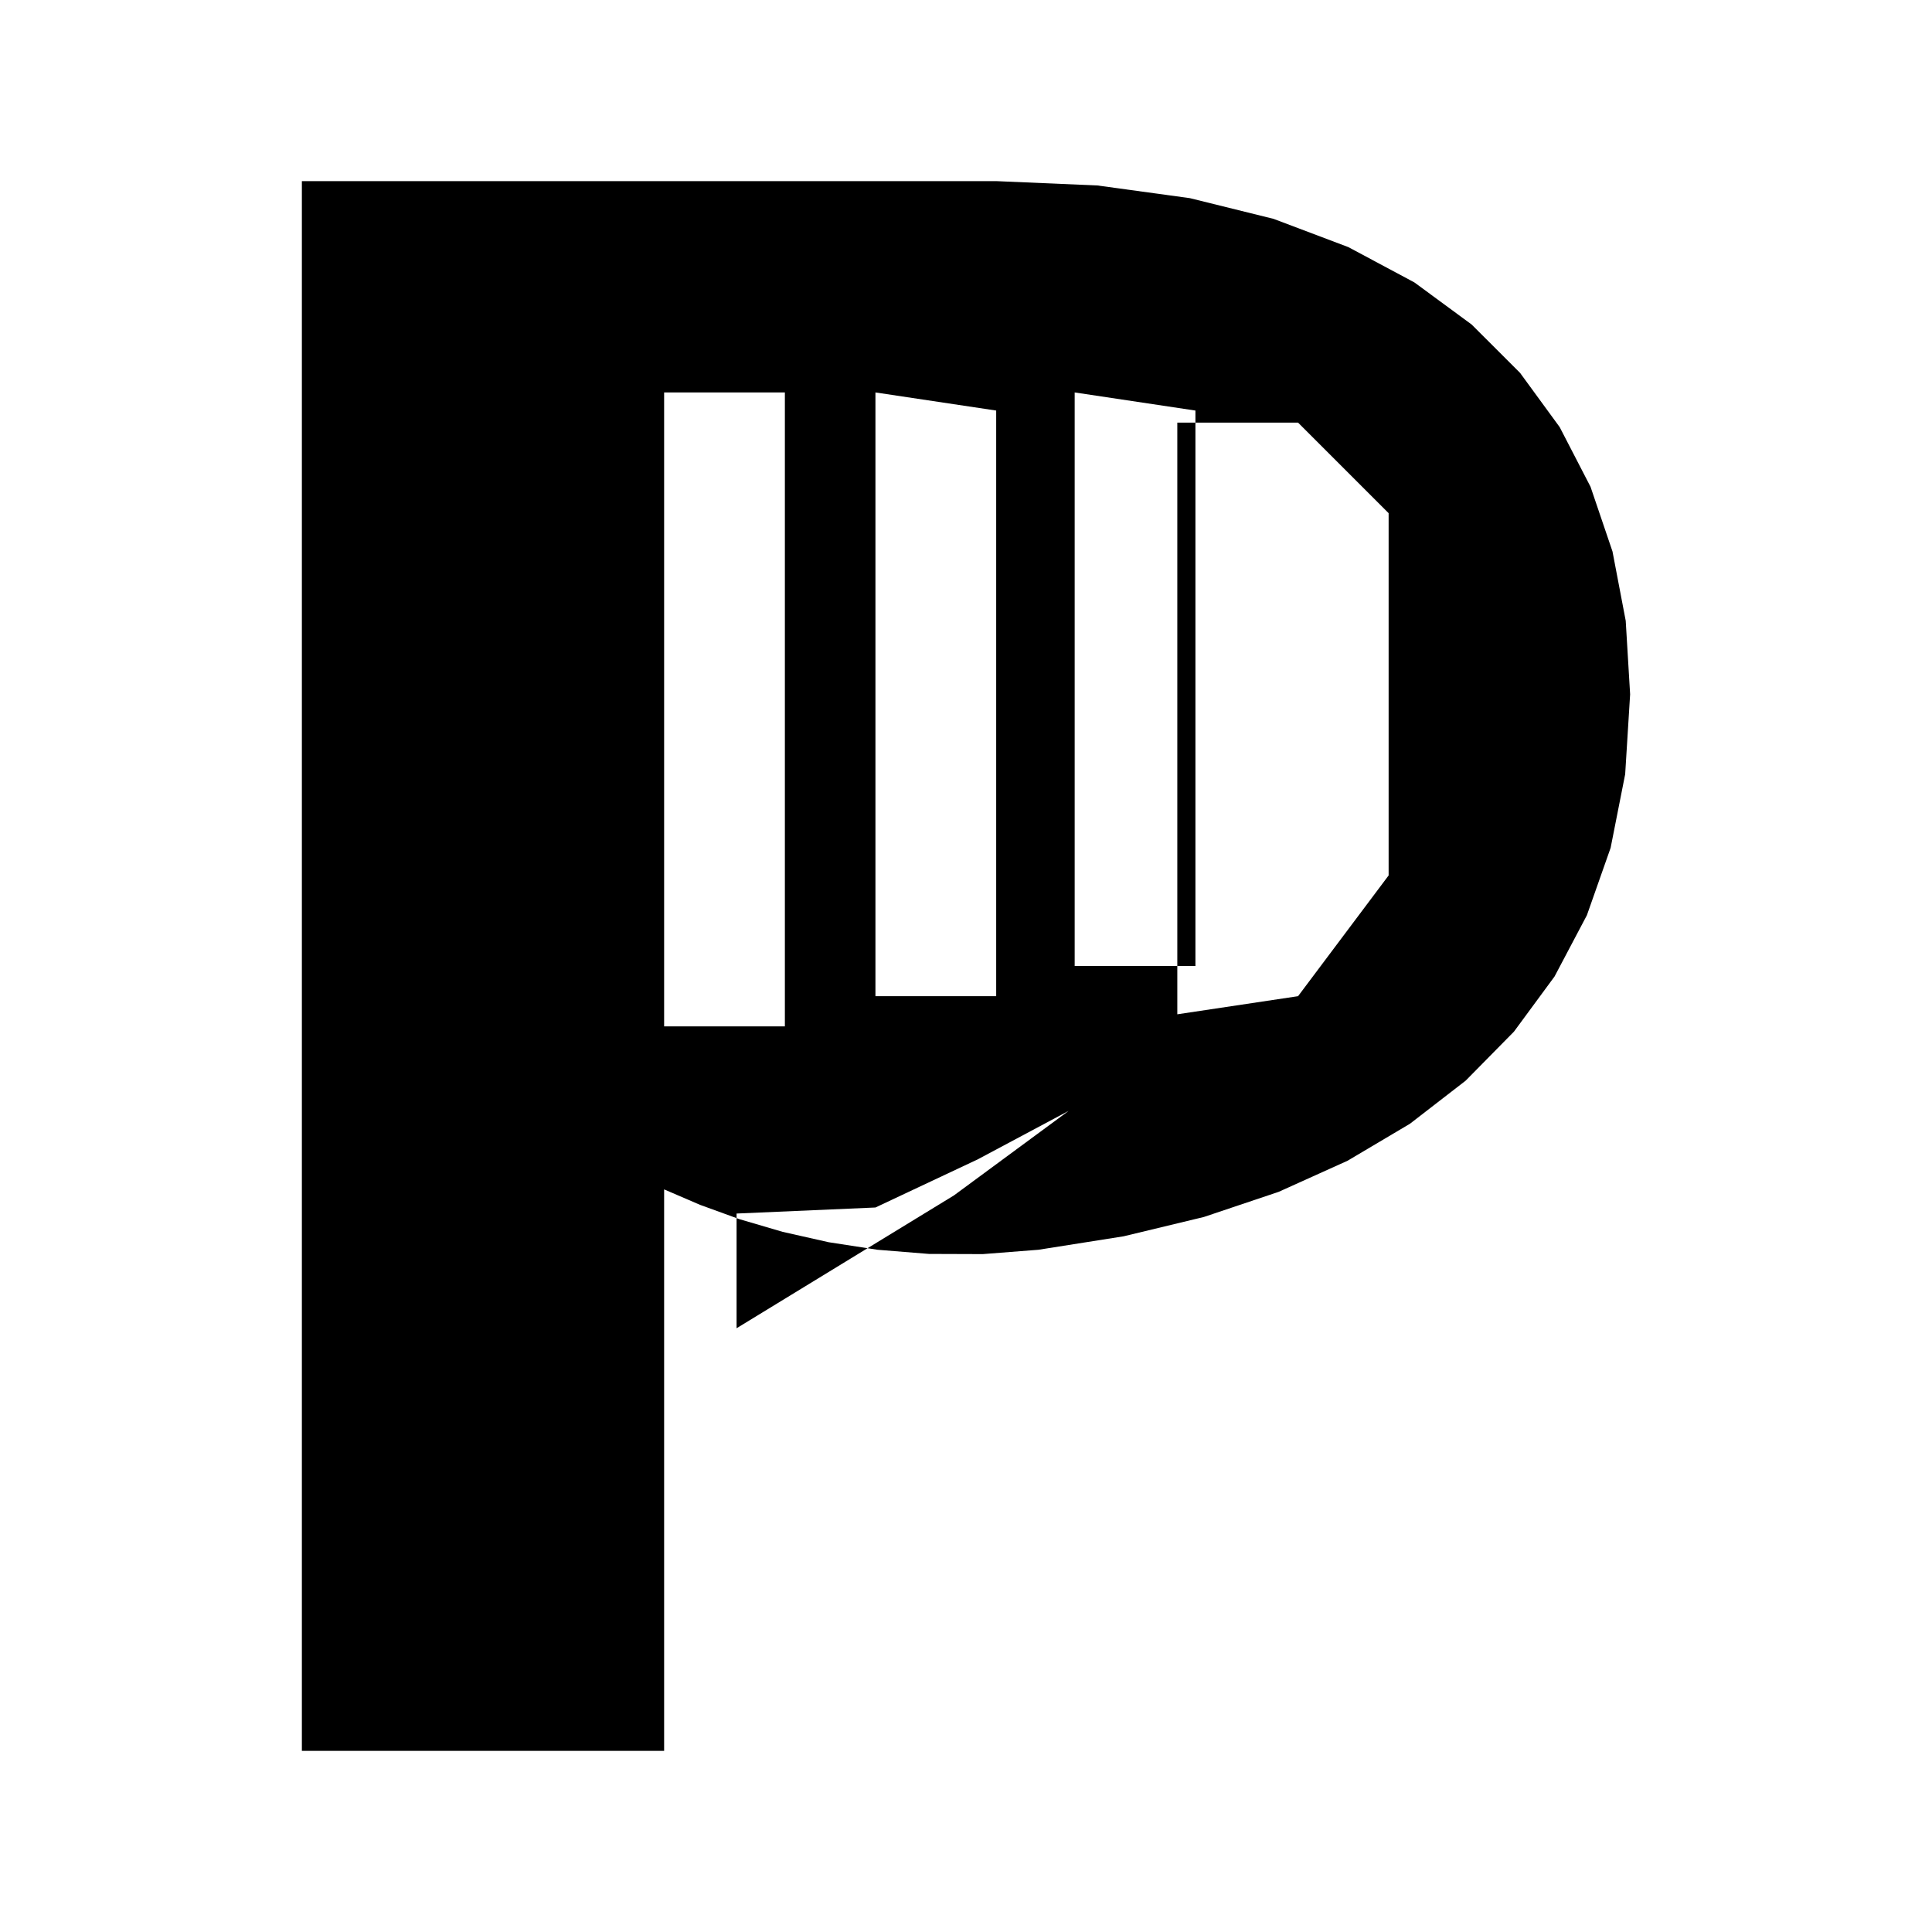
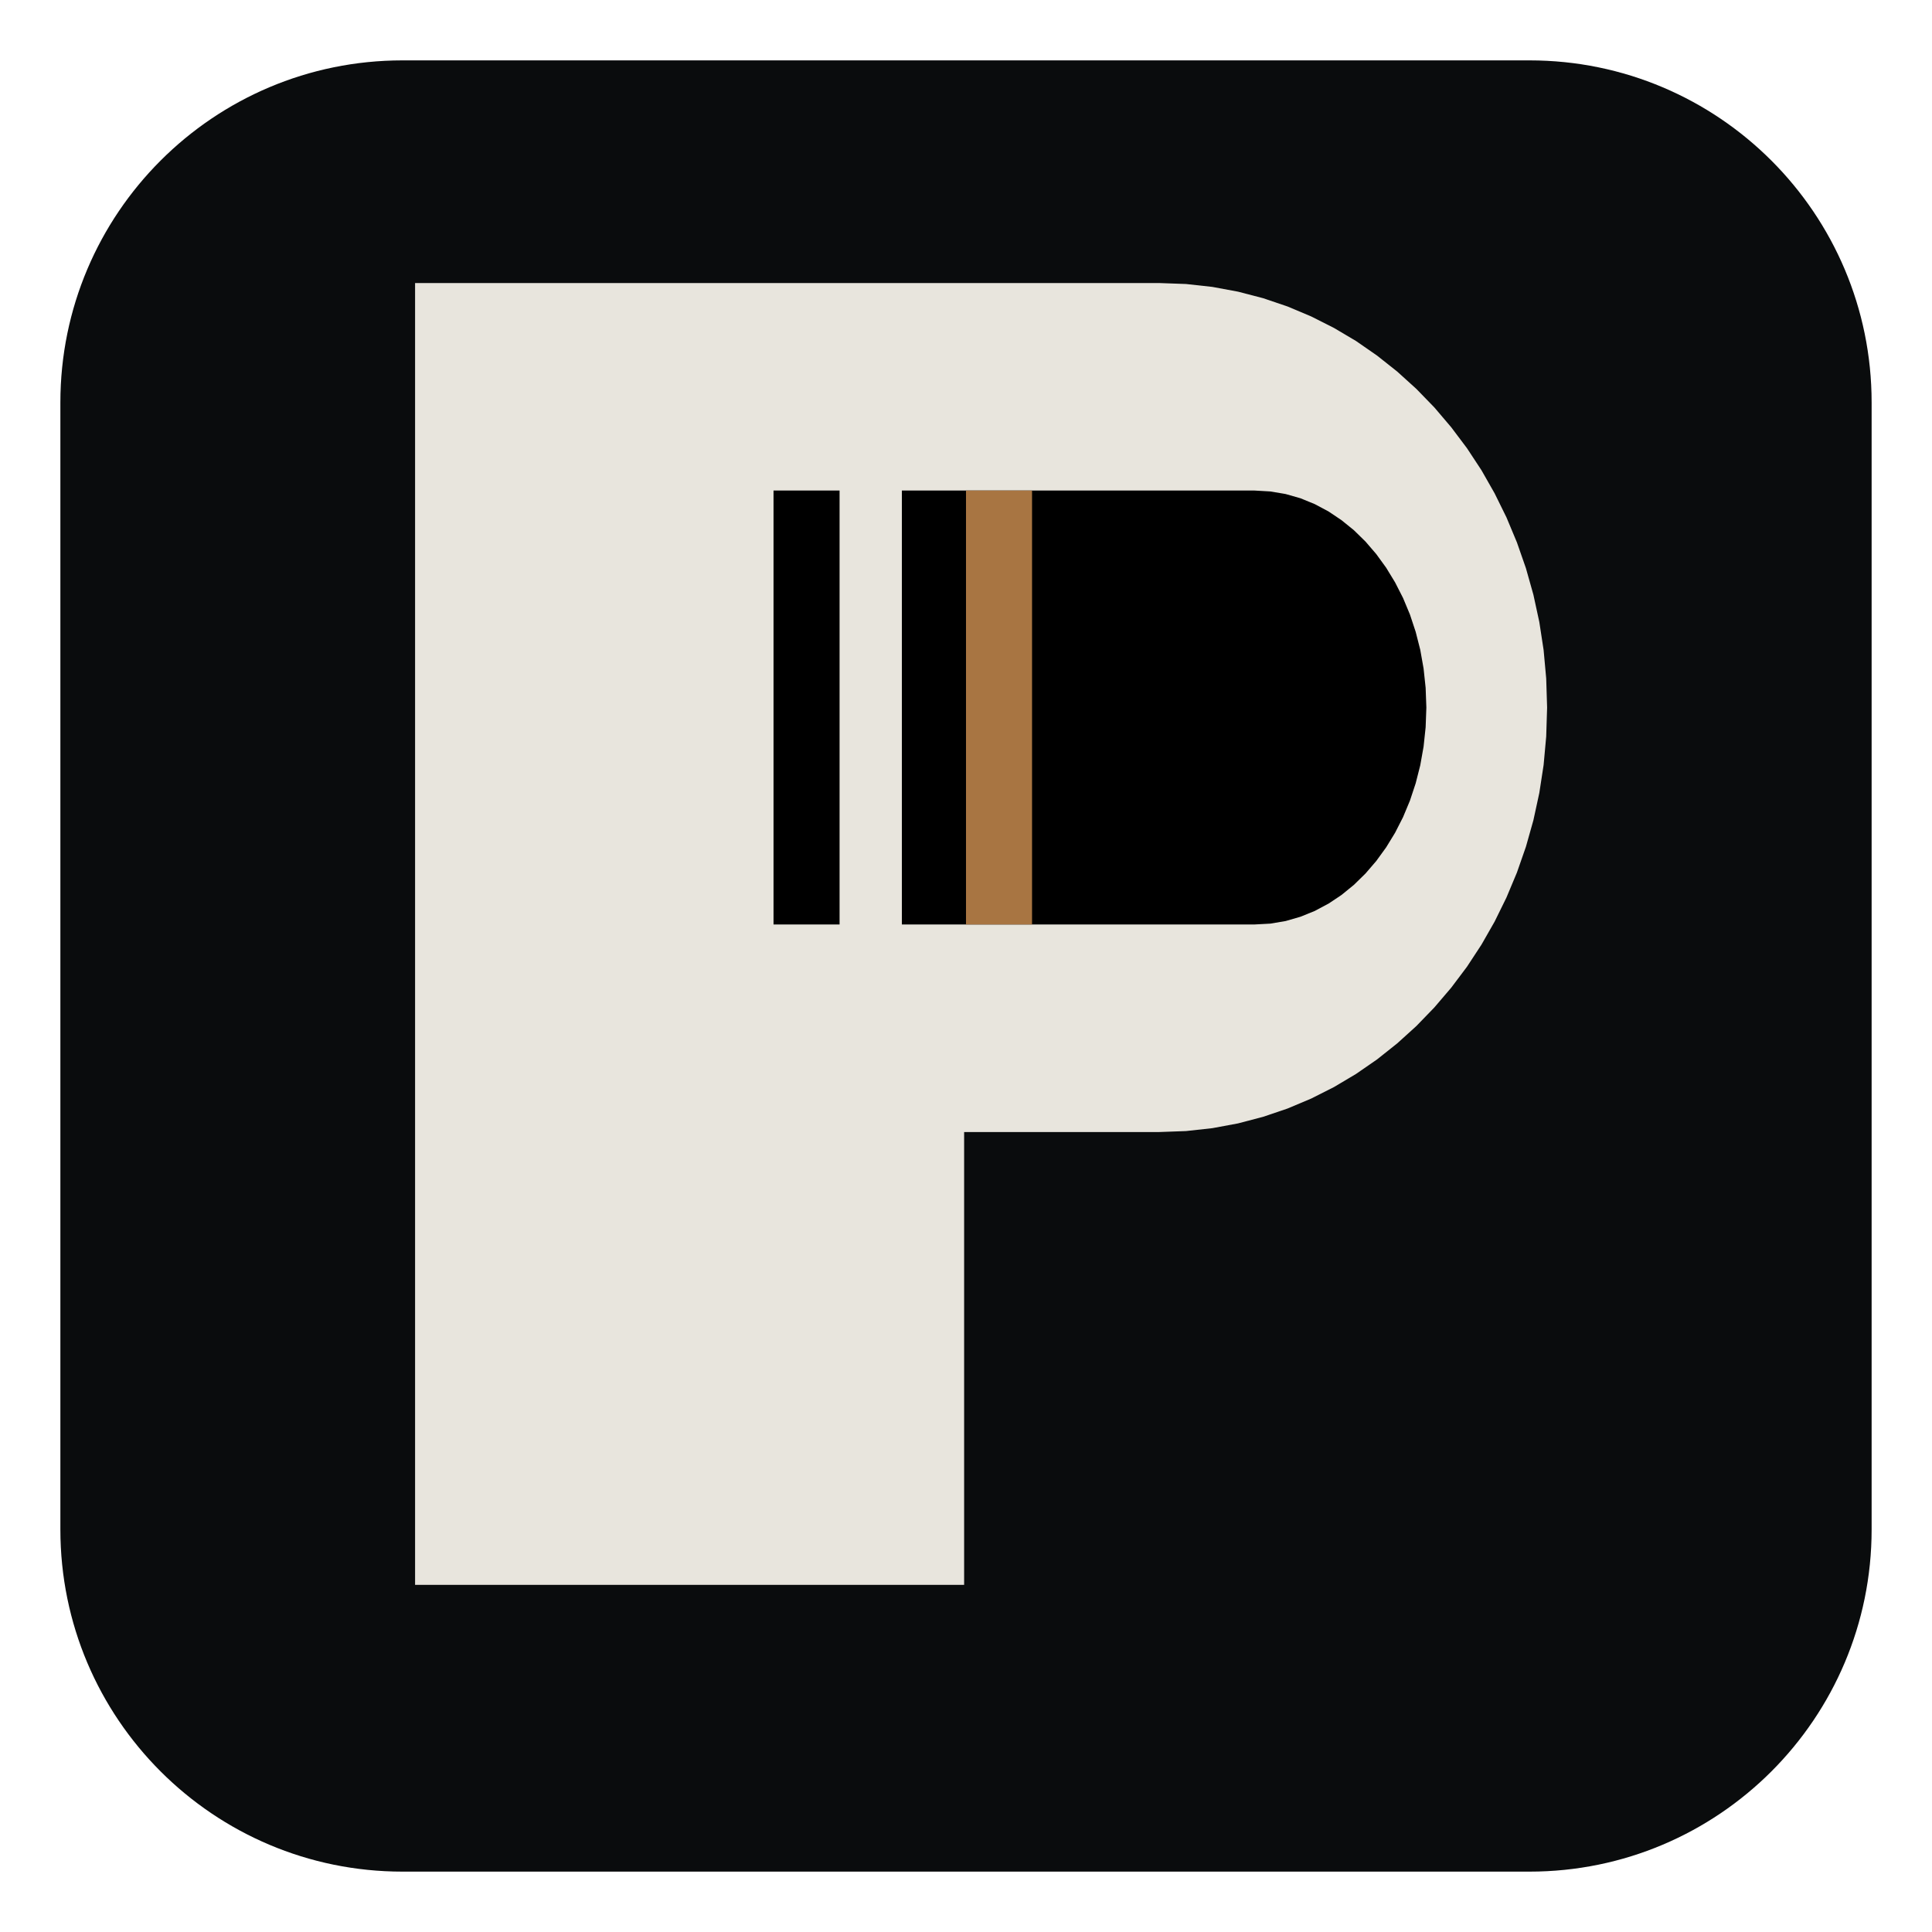
<svg xmlns="http://www.w3.org/2000/svg" width="32" height="32" viewBox="0 0 32 32">
-   <path fill="#000000" fill-rule="evenodd" d="M 5.000,3 L 16.500,3 L 18.177,3.072 L 19.708,3.282 L 21.094,3.625 L 22.333,4.093 L 23.427,4.678 L 24.375,5.375 L 25.177,6.176 L 25.833,7.074 L 26.344,8.062 L 26.708,9.134 L 26.927,10.282 L 27.000,11.5 L 26.918,12.823 L 26.677,14.043 L 26.284,15.159 L 25.748,16.174 L 25.076,17.087 L 24.275,17.9 L 23.353,18.613 L 22.319,19.226 L 21.178,19.741 L 19.940,20.157 L 18.611,20.477 L 17.200,20.7 L 16.277,20.772 L 15.387,20.769 L 14.535,20.7 L 13.725,20.575 L 12.962,20.403 L 12.250,20.194 L 11.595,19.956 L 11.000,19.7 L 11.000,29 L 5.000,29 Z M 19.500,7 L 21.500,7 L 23.000,8.5 L 23.000,11.5 L 23.000,14.5 L 21.500,16.5 L 19.500,16.8 Z M 11.000,6.5 L 13.000,6.5 L 13.000,17 L 11.000,17 Z M 14.500,6.5 L 16.500,6.8 L 16.500,16.5 L 14.500,16.5 Z M 17.800,6.5 L 19.800,6.8 L 19.800,16 L 17.800,16 Z M 17.700,18.4 L 15.800,19.8 L 12.200,22 L 12.200,20.1 L 14.500,20 L 16.200,19.2 Z" />
+   <rect x="1.000" y="1.000" width="30.000" height="30.000" rx="5.667" fill="#0A0C0D" />
+   <path fill="#E8E5DD" d="M 6.875,4.688 L 19.200,4.688 L 19.644,4.704 L 20.080,4.752 L 20.506,4.831 L 20.921,4.939 L 21.325,5.076 L 21.717,5.241 L 22.095,5.432 L 22.460,5.648 L 22.809,5.89 L 23.142,6.154 L 23.459,6.441 L 23.758,6.749 L 24.037,7.077 L 24.298,7.424 L 24.538,7.789 L 24.756,8.172 L 24.952,8.57 L 25.125,8.984 L 25.274,9.411 L 25.398,9.851 L 25.496,10.303 L 25.567,10.766 L 25.610,11.238 L 25.625,11.719 L 25.610,12.199 L 25.567,12.671 L 25.496,13.133 L 25.398,13.585 L 25.274,14.025 L 25.125,14.452 L 24.952,14.865 L 24.756,15.264 L 24.538,15.646 L 24.298,16.012 L 24.037,16.359 L 23.757,16.687 L 23.459,16.995 L 23.142,17.282 L 22.809,17.547 L 22.460,17.788 L 22.095,18.005 L 21.717,18.196 L 21.325,18.361 L 20.921,18.498 L 20.506,18.607 L 20.080,18.686 L 19.644,18.734 L 19.200,18.75 L 15.969,18.75 L 15.969,26.25 L 6.875,26.25 Z" />
+   <path fill="#000000" d="M 14.938,8.125 L 20.781,8.125 L 21.041,8.14 L 21.295,8.183 L 21.540,8.253 L 21.777,8.35 L 22.004,8.471 L 22.220,8.616 L 22.425,8.782 L 22.617,8.97 L 22.795,9.177 L 22.959,9.403 L 23.107,9.646 L 23.239,9.905 L 23.353,10.178 L 23.448,10.465 L 23.524,10.763 L 23.579,11.073 L 23.613,11.392 L 23.625,11.719 L 23.613,12.046 L 23.579,12.366 L 23.524,12.675 L 23.448,12.974 L 23.353,13.261 L 23.239,13.534 L 23.107,13.793 L 22.959,14.035 L 22.795,14.261 L 22.617,14.468 L 22.425,14.656 L 22.220,14.823 L 22.004,14.967 L 21.777,15.088 L 21.540,15.184 L 21.295,15.255 L 21.041,15.298 L 20.781,15.312 L 14.938,15.312 Z M 12.812,8.125 L 13.906,8.125 L 13.906,15.312 L 12.812,15.312 Z" />
+   <path fill="#A87542" d="M 16.000,8.125 L 17.094,8.125 L 17.094,15.312 L 16.000,15.312 Z" />
</svg>
